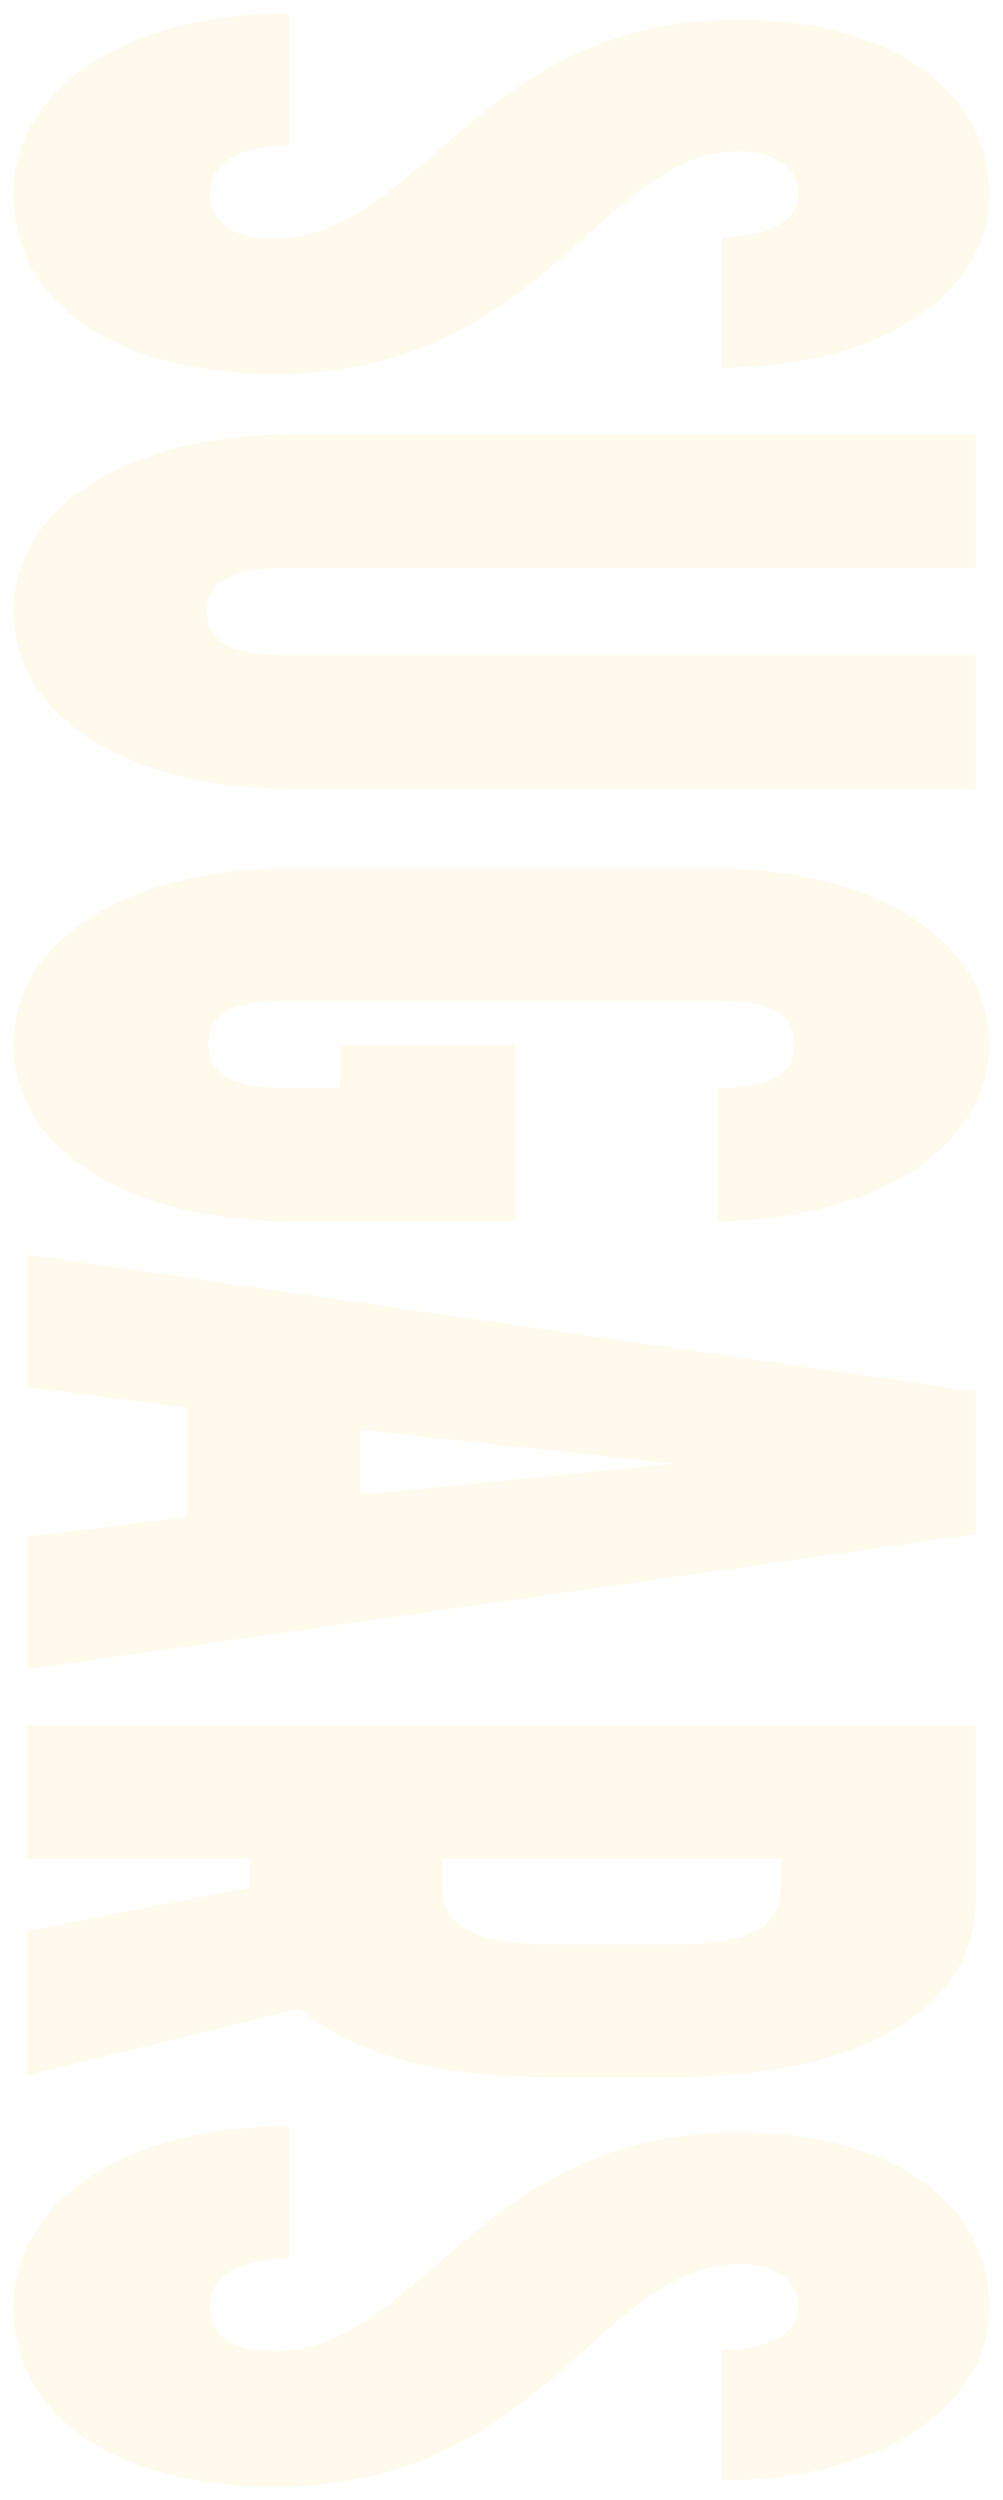
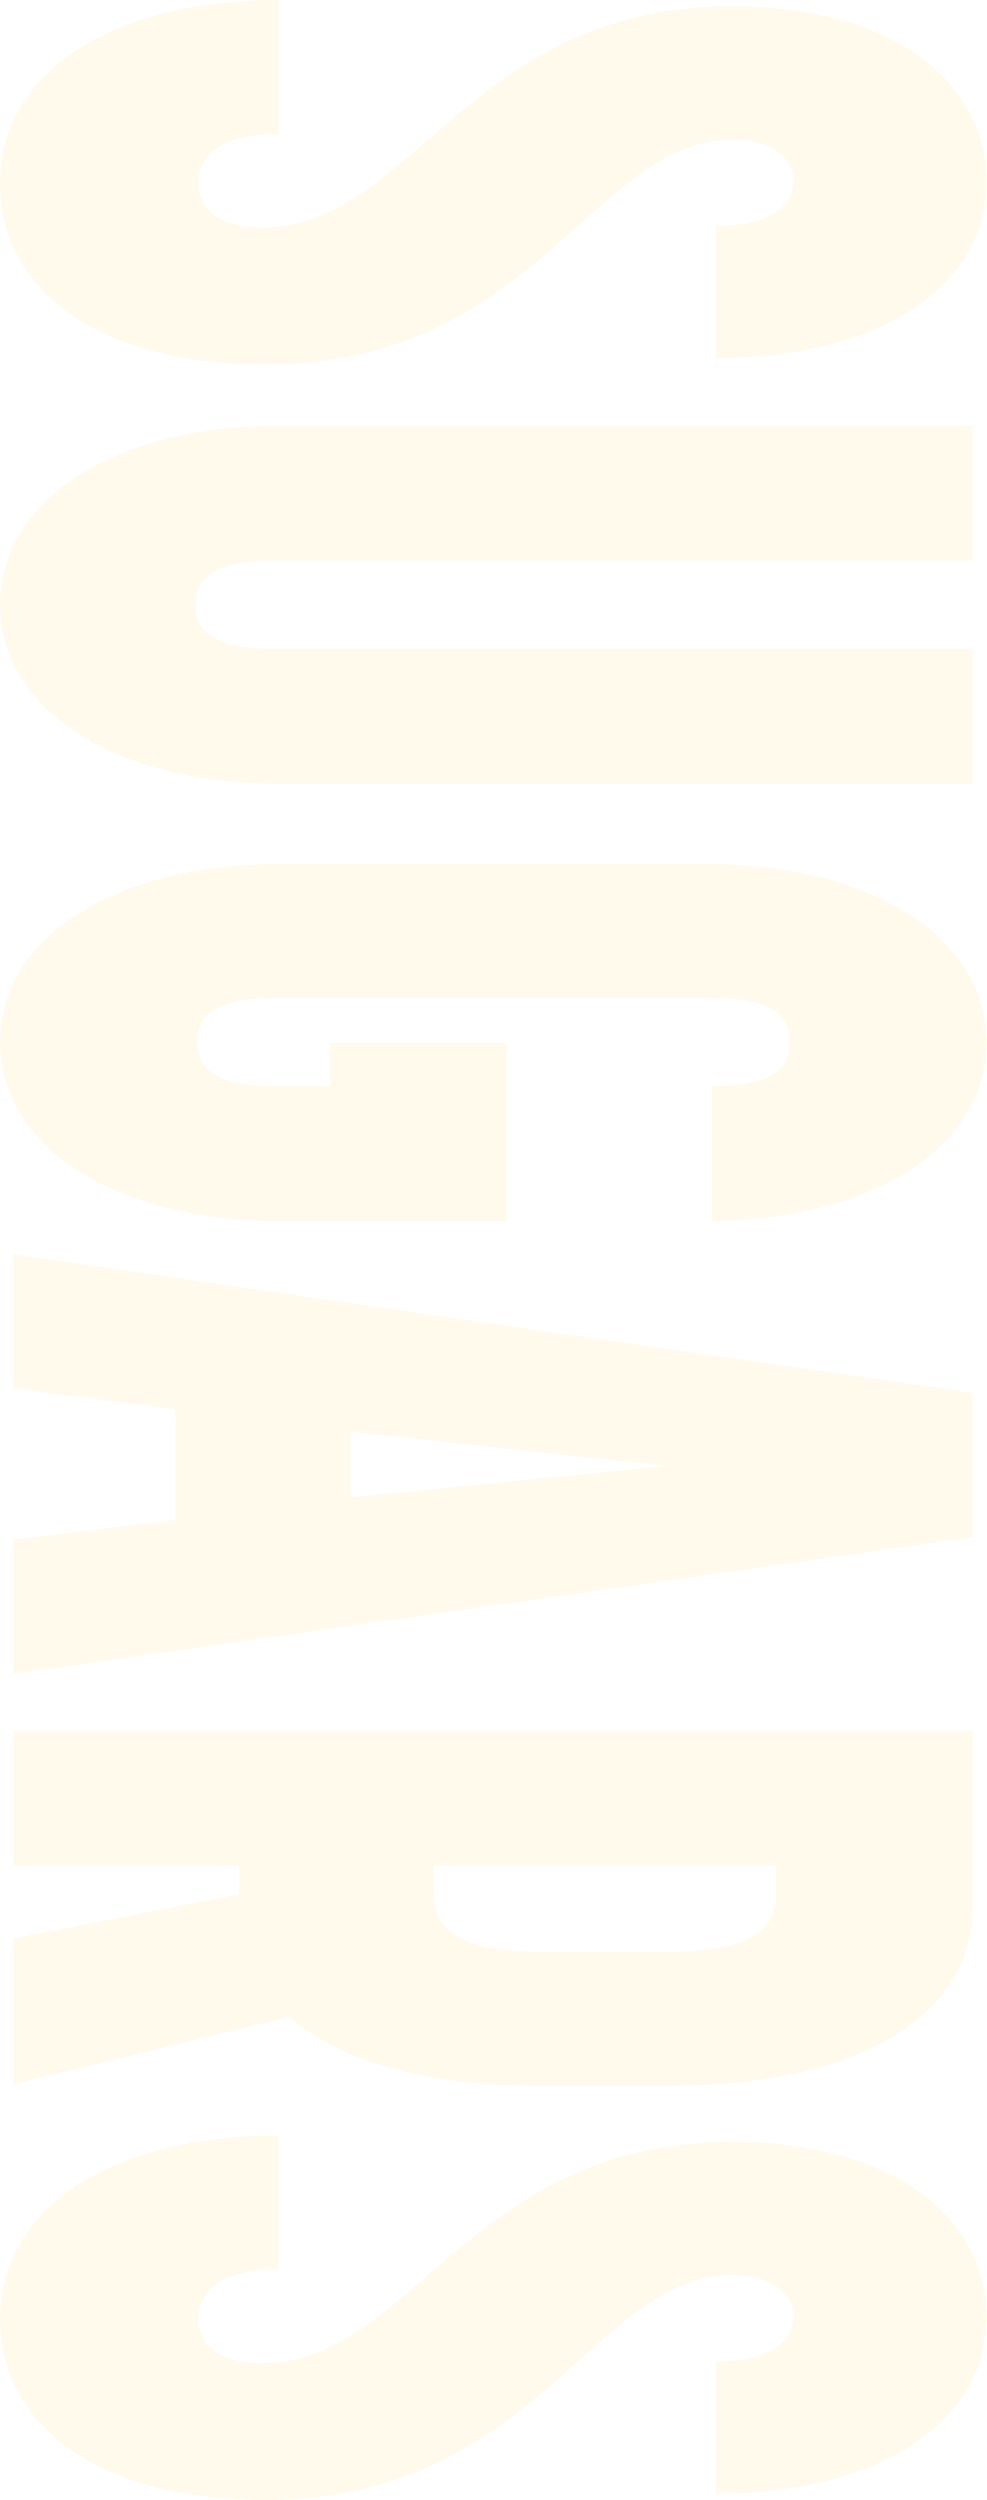
- <svg xmlns="http://www.w3.org/2000/svg" viewBox="0 0 750 1870" fill="#fffaec" width="100%" height="100%" preserveAspectRatio="none">
-   <path d="M216.13 10v99.23c-49.27 0-59.33 20.64-59.33 36.63 0 15.32 12.07 32.63 47.26 32.63 110.61 0 152.84-163.82 347.91-163.82C665.59 14.66 740 66.61 740 145.19c0 75.25-82.45 129.86-200.1 129.86v-97.89c46.25 0 57.31-18.65 57.31-33.3 0-15.32-14.08-30.63-44.24-30.63-104.57 0-145.8 166.49-346.9 166.49C86.42 279.71 10 227.1 10 145.19 10 66.61 93.46 10 216.13 10zm1 314.99h512.81v99.89H212.11c-51.28 0-57.31 18.65-57.31 32.63s6.03 32.63 57.31 32.63h517.84v99.89H217.13C95.47 590.04 10 535.43 10 457.51c0-77.91 85.47-132.52 207.13-132.52zm1.01 324.31h312.71C654.53 649.3 740 703.25 740 781.16c0 76.58-83.46 130.53-203.11 132.52v-99.89c51.28 0 57.31-17.31 57.31-32.63s-6.03-32.63-57.31-32.63H213.11c-51.28 0-57.31 18.65-57.31 32.63s6.03 32.63 57.31 32.63h41.23v-31.97h130.72v131.86H218.14C95.47 913.68 10 859.08 10 781.16c0-77.91 85.47-131.86 208.14-131.86zm511.8 391.58v106.55L20.05 1248.66v-99.23l119.66-14.65v-81.91l-119.66-15.32v-99.23l709.89 102.56zm-460.52 77.25l234.28-23.31-234.28-25.31v48.62zm460.52 172.48v130.53c0 77.92-80.44 132.52-226.24 132.52h-93.51c-87.48 0-149.82-19.31-186.02-51.28l-204.12 49.95v-107.88l166.91-32.63v-21.31H20.05v-99.89h709.89zm-399.18 117.88c0 22.64 8.04 45.95 81.45 45.95h90.5c72.4 0 81.45-20.64 81.45-45.95v-17.98h-253.4v17.98zm-114.63 181.8v99.23c-49.27 0-59.33 20.64-59.33 36.63 0 15.32 12.07 32.63 47.26 32.63 110.61 0 152.84-163.82 347.91-163.82 113.62 0 188.03 51.94 188.03 130.53 0 75.25-82.45 129.86-200.1 129.86v-97.89c46.25 0 57.31-18.65 57.31-33.3 0-15.32-14.08-30.63-44.24-30.63-104.57 0-145.8 166.49-346.9 166.49C86.42 1860 10 1807.39 10 1725.48c0-78.58 83.46-135.19 206.13-135.19z" />
+ <svg xmlns="http://www.w3.org/2000/svg" viewBox="0 0 730 1850" fill="#fffaec" width="100%" height="100%" preserveAspectRatio="none">
+   <path d="M206.13 0v99.23c-49.27 0-59.33 20.64-59.33 36.63s12.07 32.63 47.26 32.63c110.61 0 152.84-163.82 347.91-163.82C655.59 4.67 730 56.61 730 135.2s-82.45 129.86-200.1 129.86v-97.89c46.25 0 57.31-18.65 57.31-33.3s-14.08-30.63-44.24-30.63c-104.57 0-145.8 166.49-346.9 166.49C76.42 269.71 0 217.1 0 135.19S83.46 0 206.13 0zm1 314.99h512.81v99.89H202.11c-51.28 0-57.31 18.65-57.31 32.63s6.03 32.63 57.31 32.63h517.83v99.89H207.13C85.47 580.04 0 525.43 0 447.51s85.47-132.52 207.13-132.52zm1.01 324.31h312.71C644.53 639.3 730 693.24 730 771.16s-83.46 130.53-203.11 132.52v-99.89c51.28 0 57.31-17.31 57.31-32.63s-6.03-32.63-57.31-32.63H203.11c-51.28 0-57.31 18.65-57.31 32.63s6.03 32.63 57.31 32.63h41.23v-31.97h130.72v131.86H208.14C85.47 903.68 0 849.08 0 771.16S85.47 639.3 208.14 639.3zm511.8 391.58v106.55L10.05 1238.66v-99.23l119.66-14.65v-81.91l-119.66-15.32v-99.23l709.89 102.56zm-460.52 77.25l234.28-23.31-234.28-25.31v48.61zm460.52 172.48v130.53c0 77.92-80.44 132.52-226.24 132.52h-93.51c-87.48 0-149.82-19.31-186.02-51.28l-204.12 49.95v-107.88l166.91-32.63v-21.31H10.05v-99.89h709.89zm-399.19 117.87c0 22.64 8.04 45.95 81.45 45.95h90.5c72.4 0 81.45-20.64 81.45-45.95v-17.98H320.76v17.98zm-114.62 181.81v99.23c-49.27 0-59.33 20.64-59.33 36.63s12.07 32.63 47.26 32.63c110.61 0 152.84-163.82 347.91-163.82 113.62 0 188.03 51.94 188.03 130.53s-82.45 129.86-200.1 129.86v-97.89c46.25 0 57.31-18.65 57.31-33.3s-14.08-30.63-44.24-30.63c-104.57 0-145.8 166.49-346.9 166.49C76.41 1850.02 0 1797.41 0 1715.5s83.46-135.19 206.13-135.19z" />
</svg>
